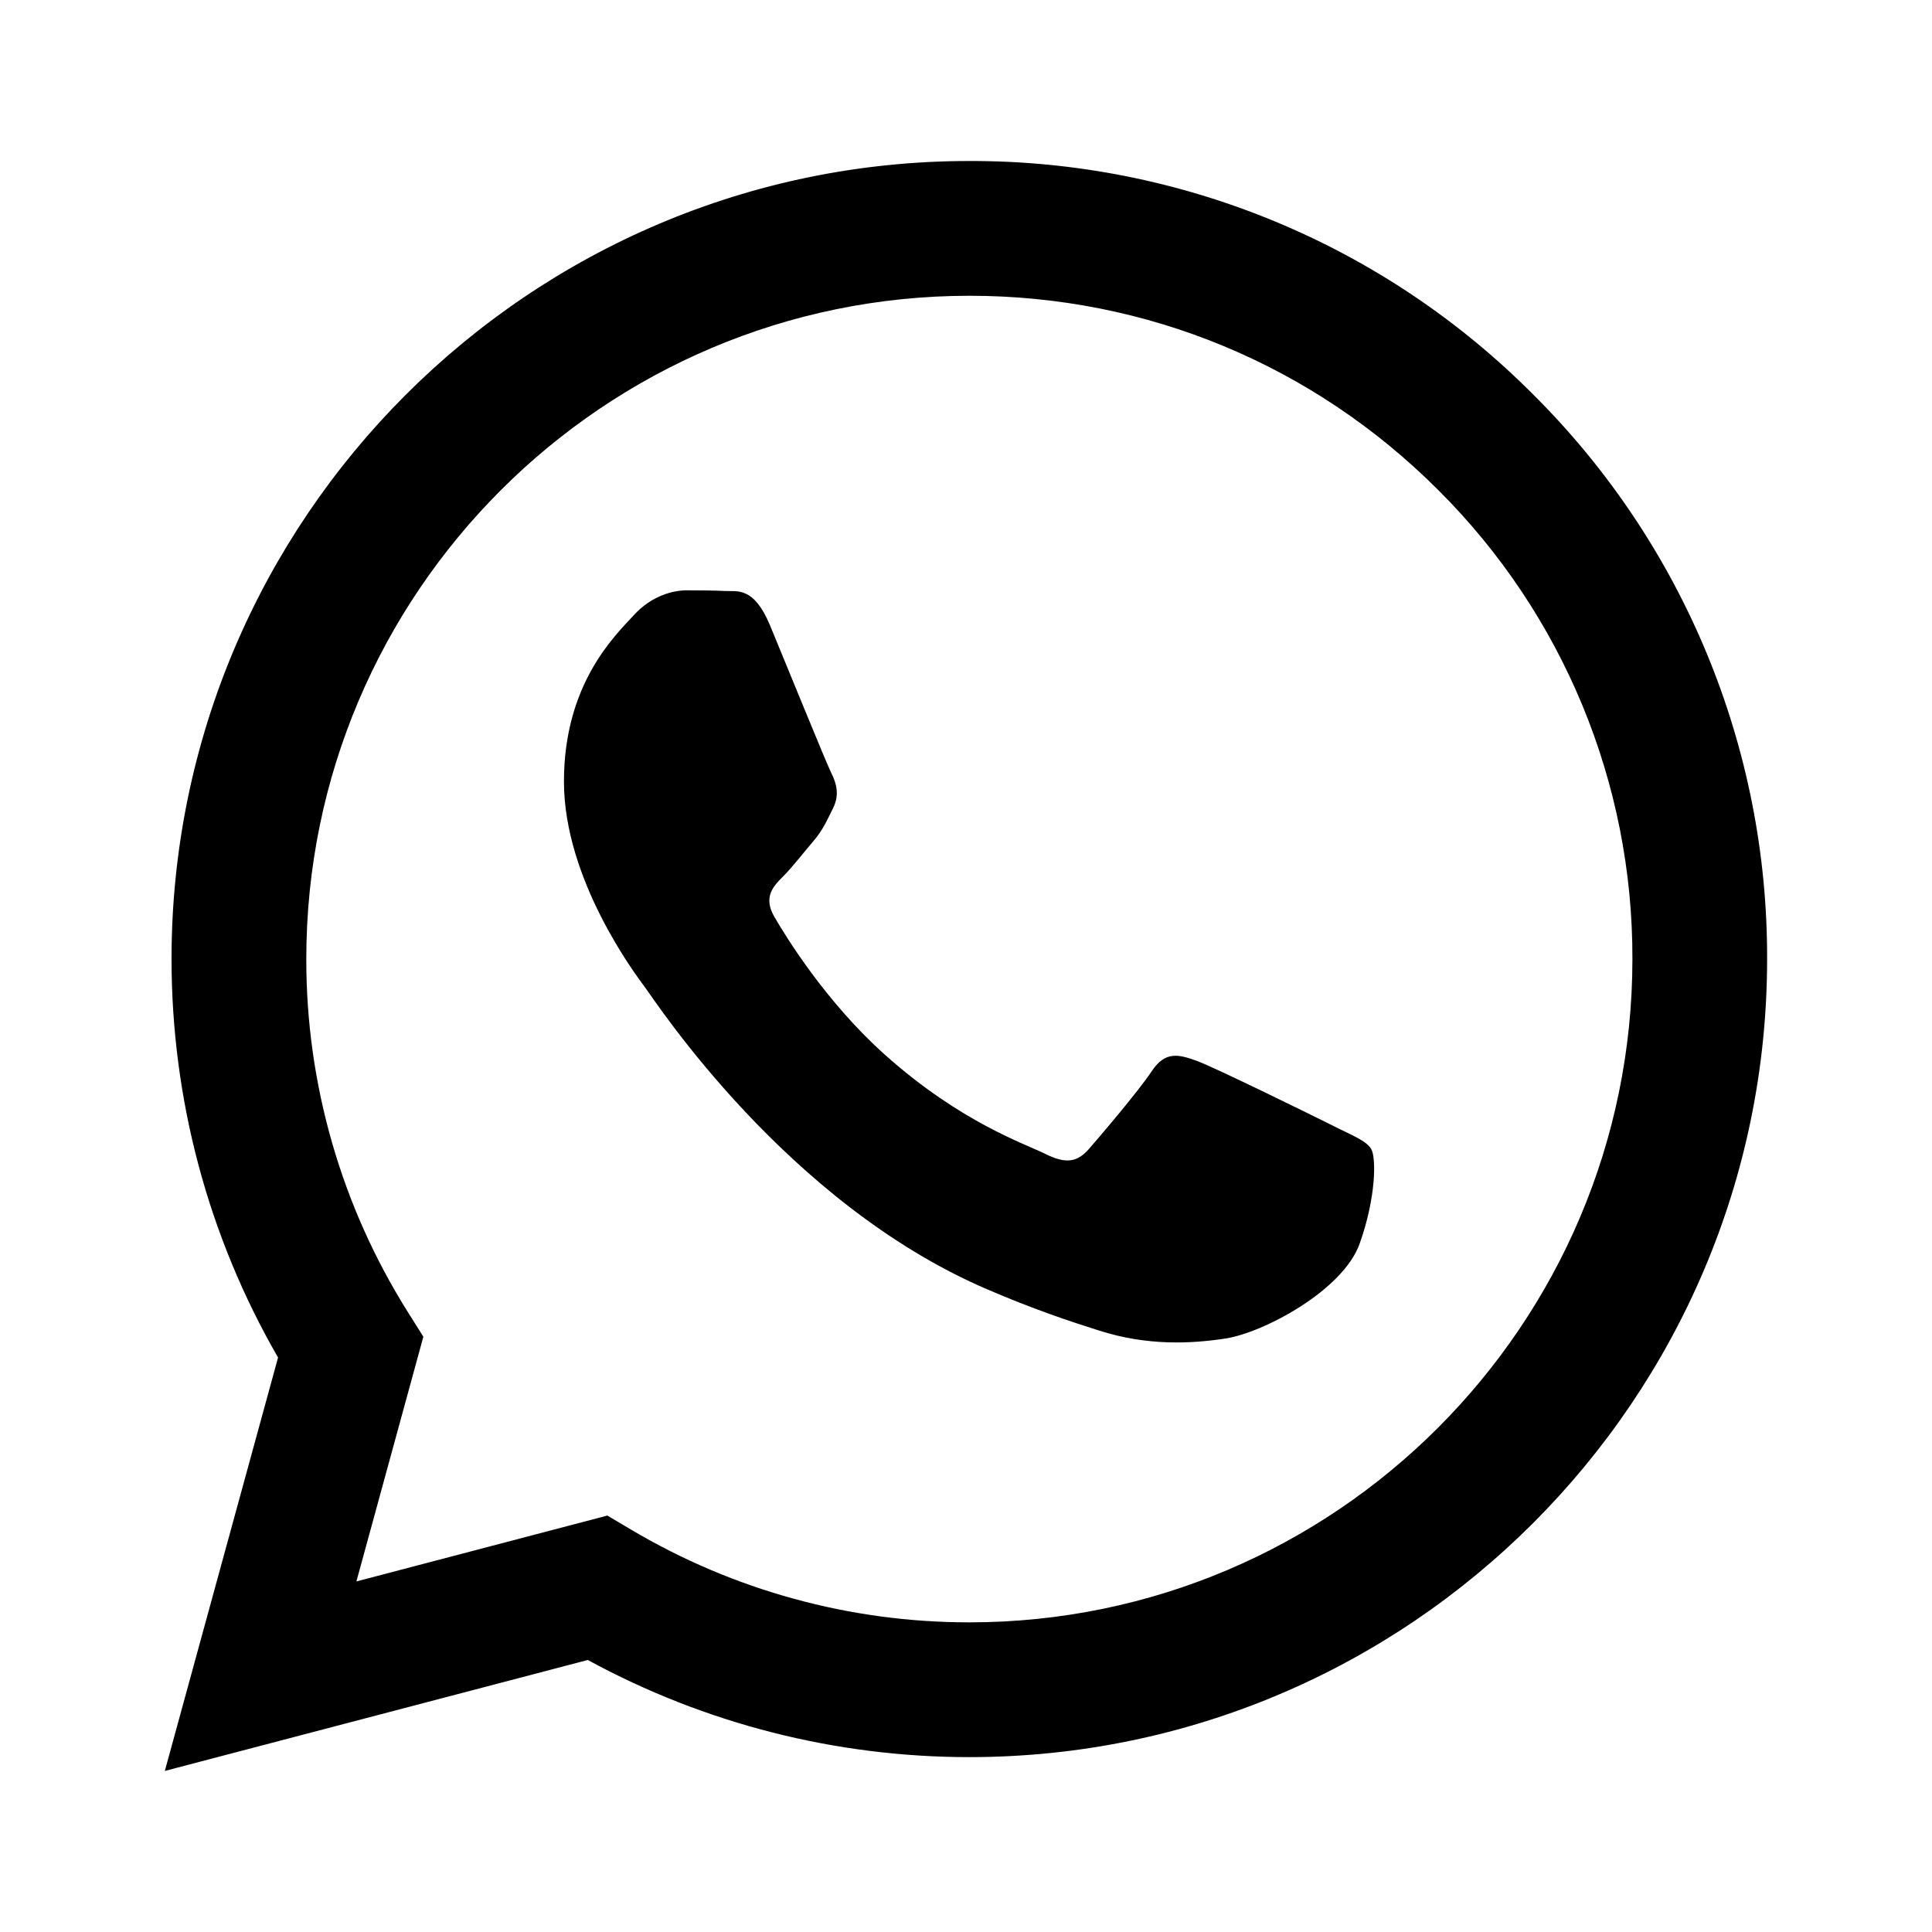
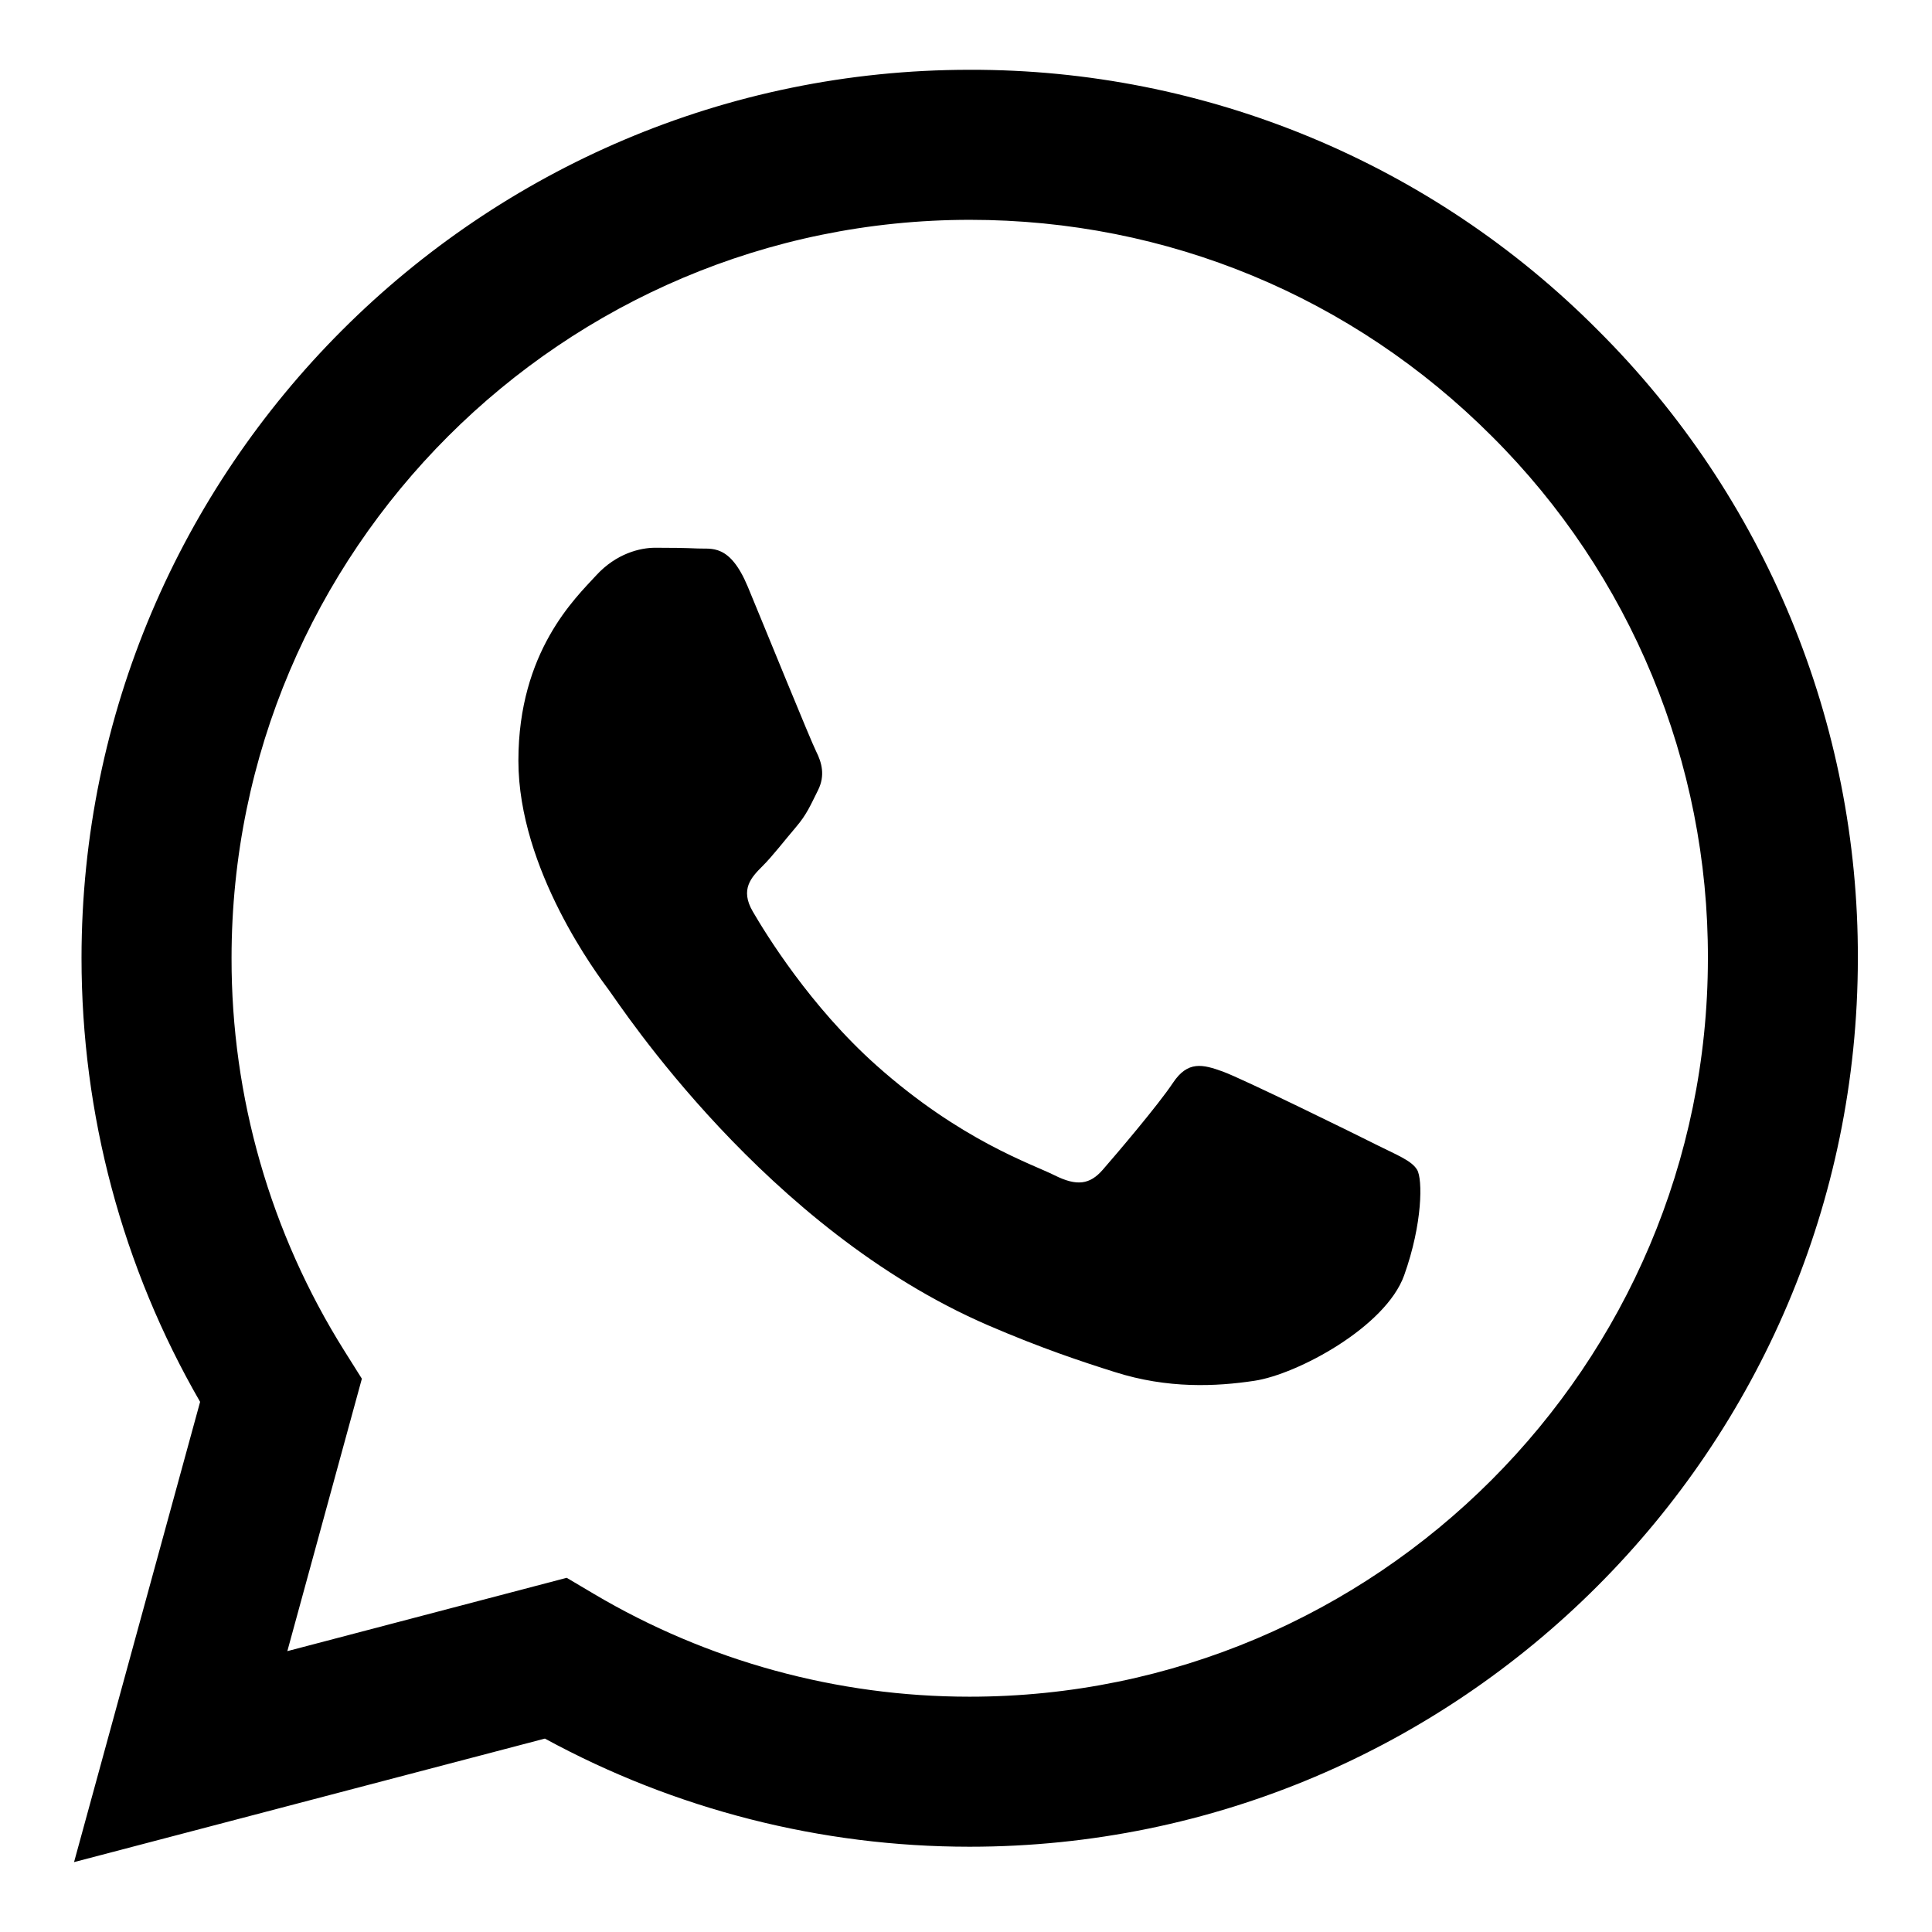
<svg xmlns="http://www.w3.org/2000/svg" viewBox="-2 -2 24 24" fill="currentColor">
-   <g transform="translate(0 0) scale(0.8333)">
+   <g transform="translate(-1.133 -1.133) scale(0.9277)">
    <path d="M17.472 14.382c-.297-.149-1.758-.867-2.03-.967-.273-.099-.471-.148-.67.15-.197.297-.767.966-.94 1.164-.173.199-.347.223-.644.075-.297-.15-1.255-.463-2.39-1.475-.883-.788-1.48-1.761-1.653-2.059-.173-.297-.018-.458.13-.606.134-.133.298-.347.446-.52.149-.174.198-.298.298-.497.099-.198.05-.371-.025-.52-.075-.149-.669-1.612-.916-2.207-.242-.579-.487-.5-.669-.51-.173-.008-.371-.01-.57-.01-.198 0-.52.074-.792.372-.272.297-1.04 1.016-1.04 2.479 0 1.462 1.065 2.875 1.213 3.074.149.198 2.096 3.2 5.077 4.487.709.306 1.262.489 1.694.625.712.227 1.36.195 1.871.118.571-.085 1.758-.719 2.006-1.413.248-.694.248-1.289.173-1.413-.074-.124-.272-.198-.57-.347m-5.421 7.403h-.004a9.87 9.87 0 01-5.031-1.378l-.361-.214-3.741.982.998-3.648-.235-.374a9.86 9.86 0 01-1.51-5.26c.001-5.45 4.436-9.884 9.888-9.884 2.64 0 5.122 1.03 6.988 2.898a9.825 9.825 0 012.893 6.994c-.003 5.45-4.437 9.884-9.885 9.884m8.413-18.297A11.815 11.815 0 0012.05 0C5.495 0 .16 5.335.157 11.892c0 2.096.547 4.142 1.588 5.945L.057 24l6.305-1.654a11.882 11.882 0 005.683 1.448h.005c6.554 0 11.89-5.335 11.893-11.893a11.821 11.821 0 00-3.48-8.413Z" />
  </g>
</svg>
